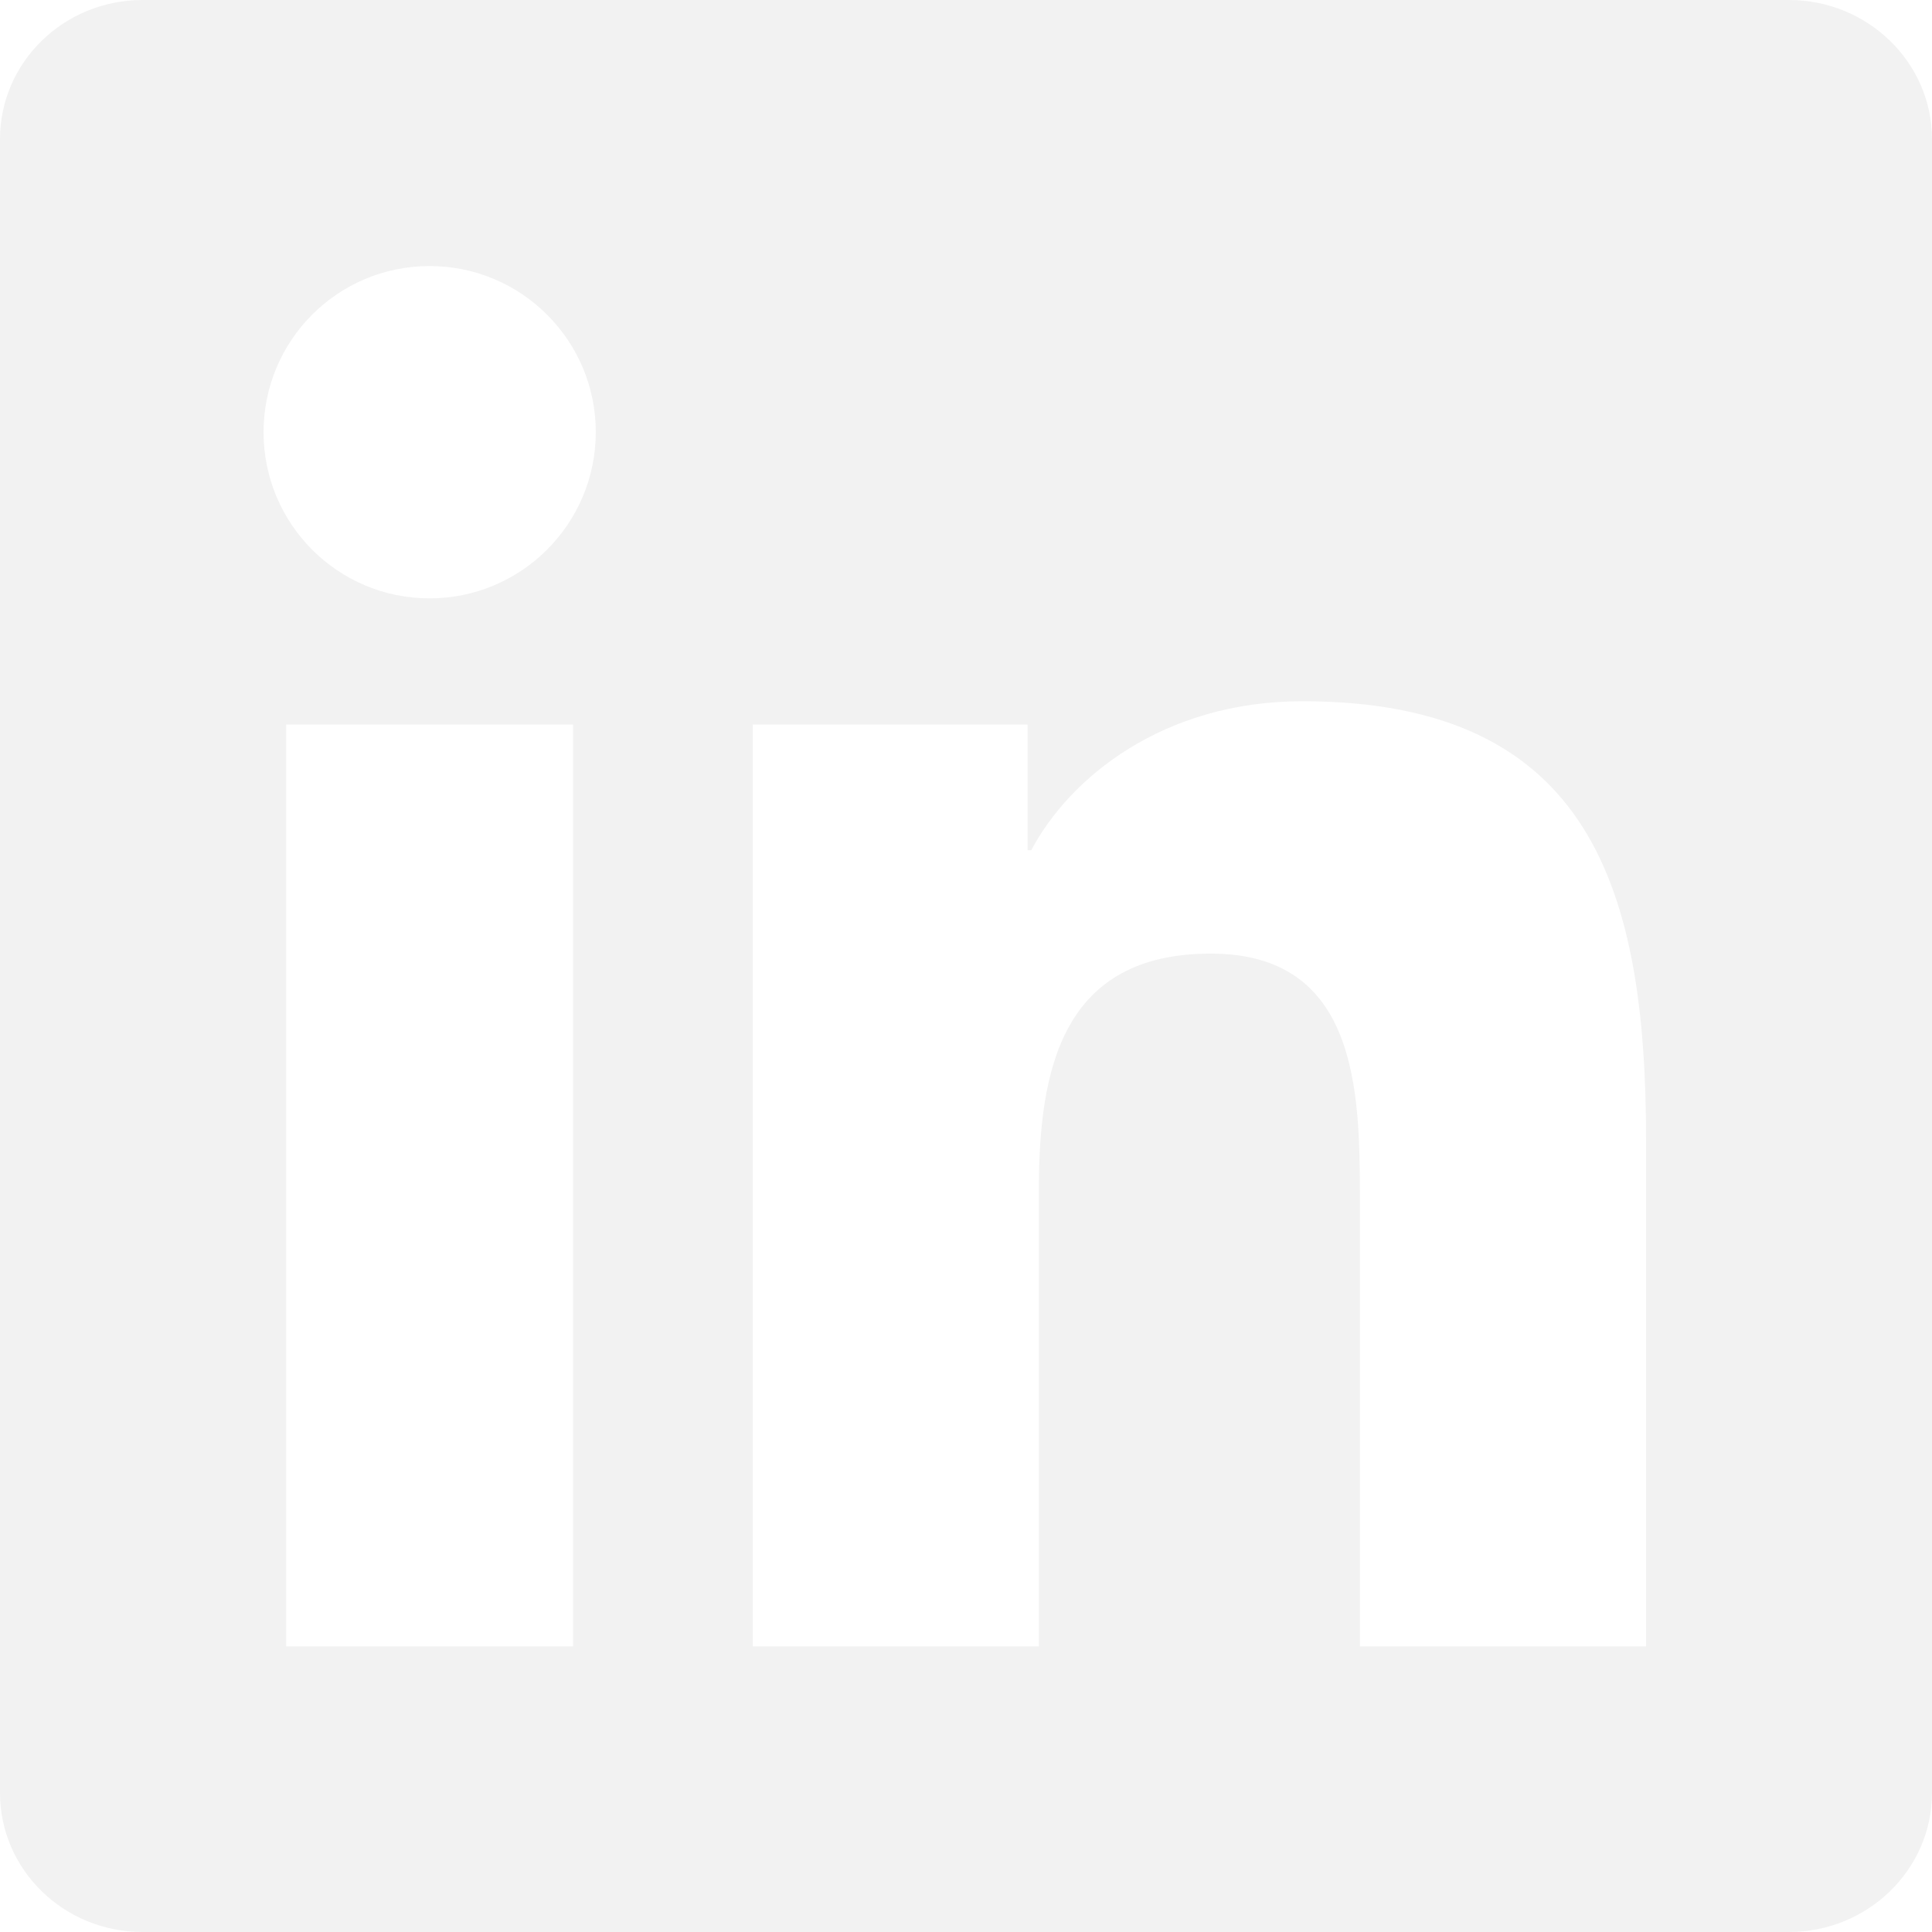
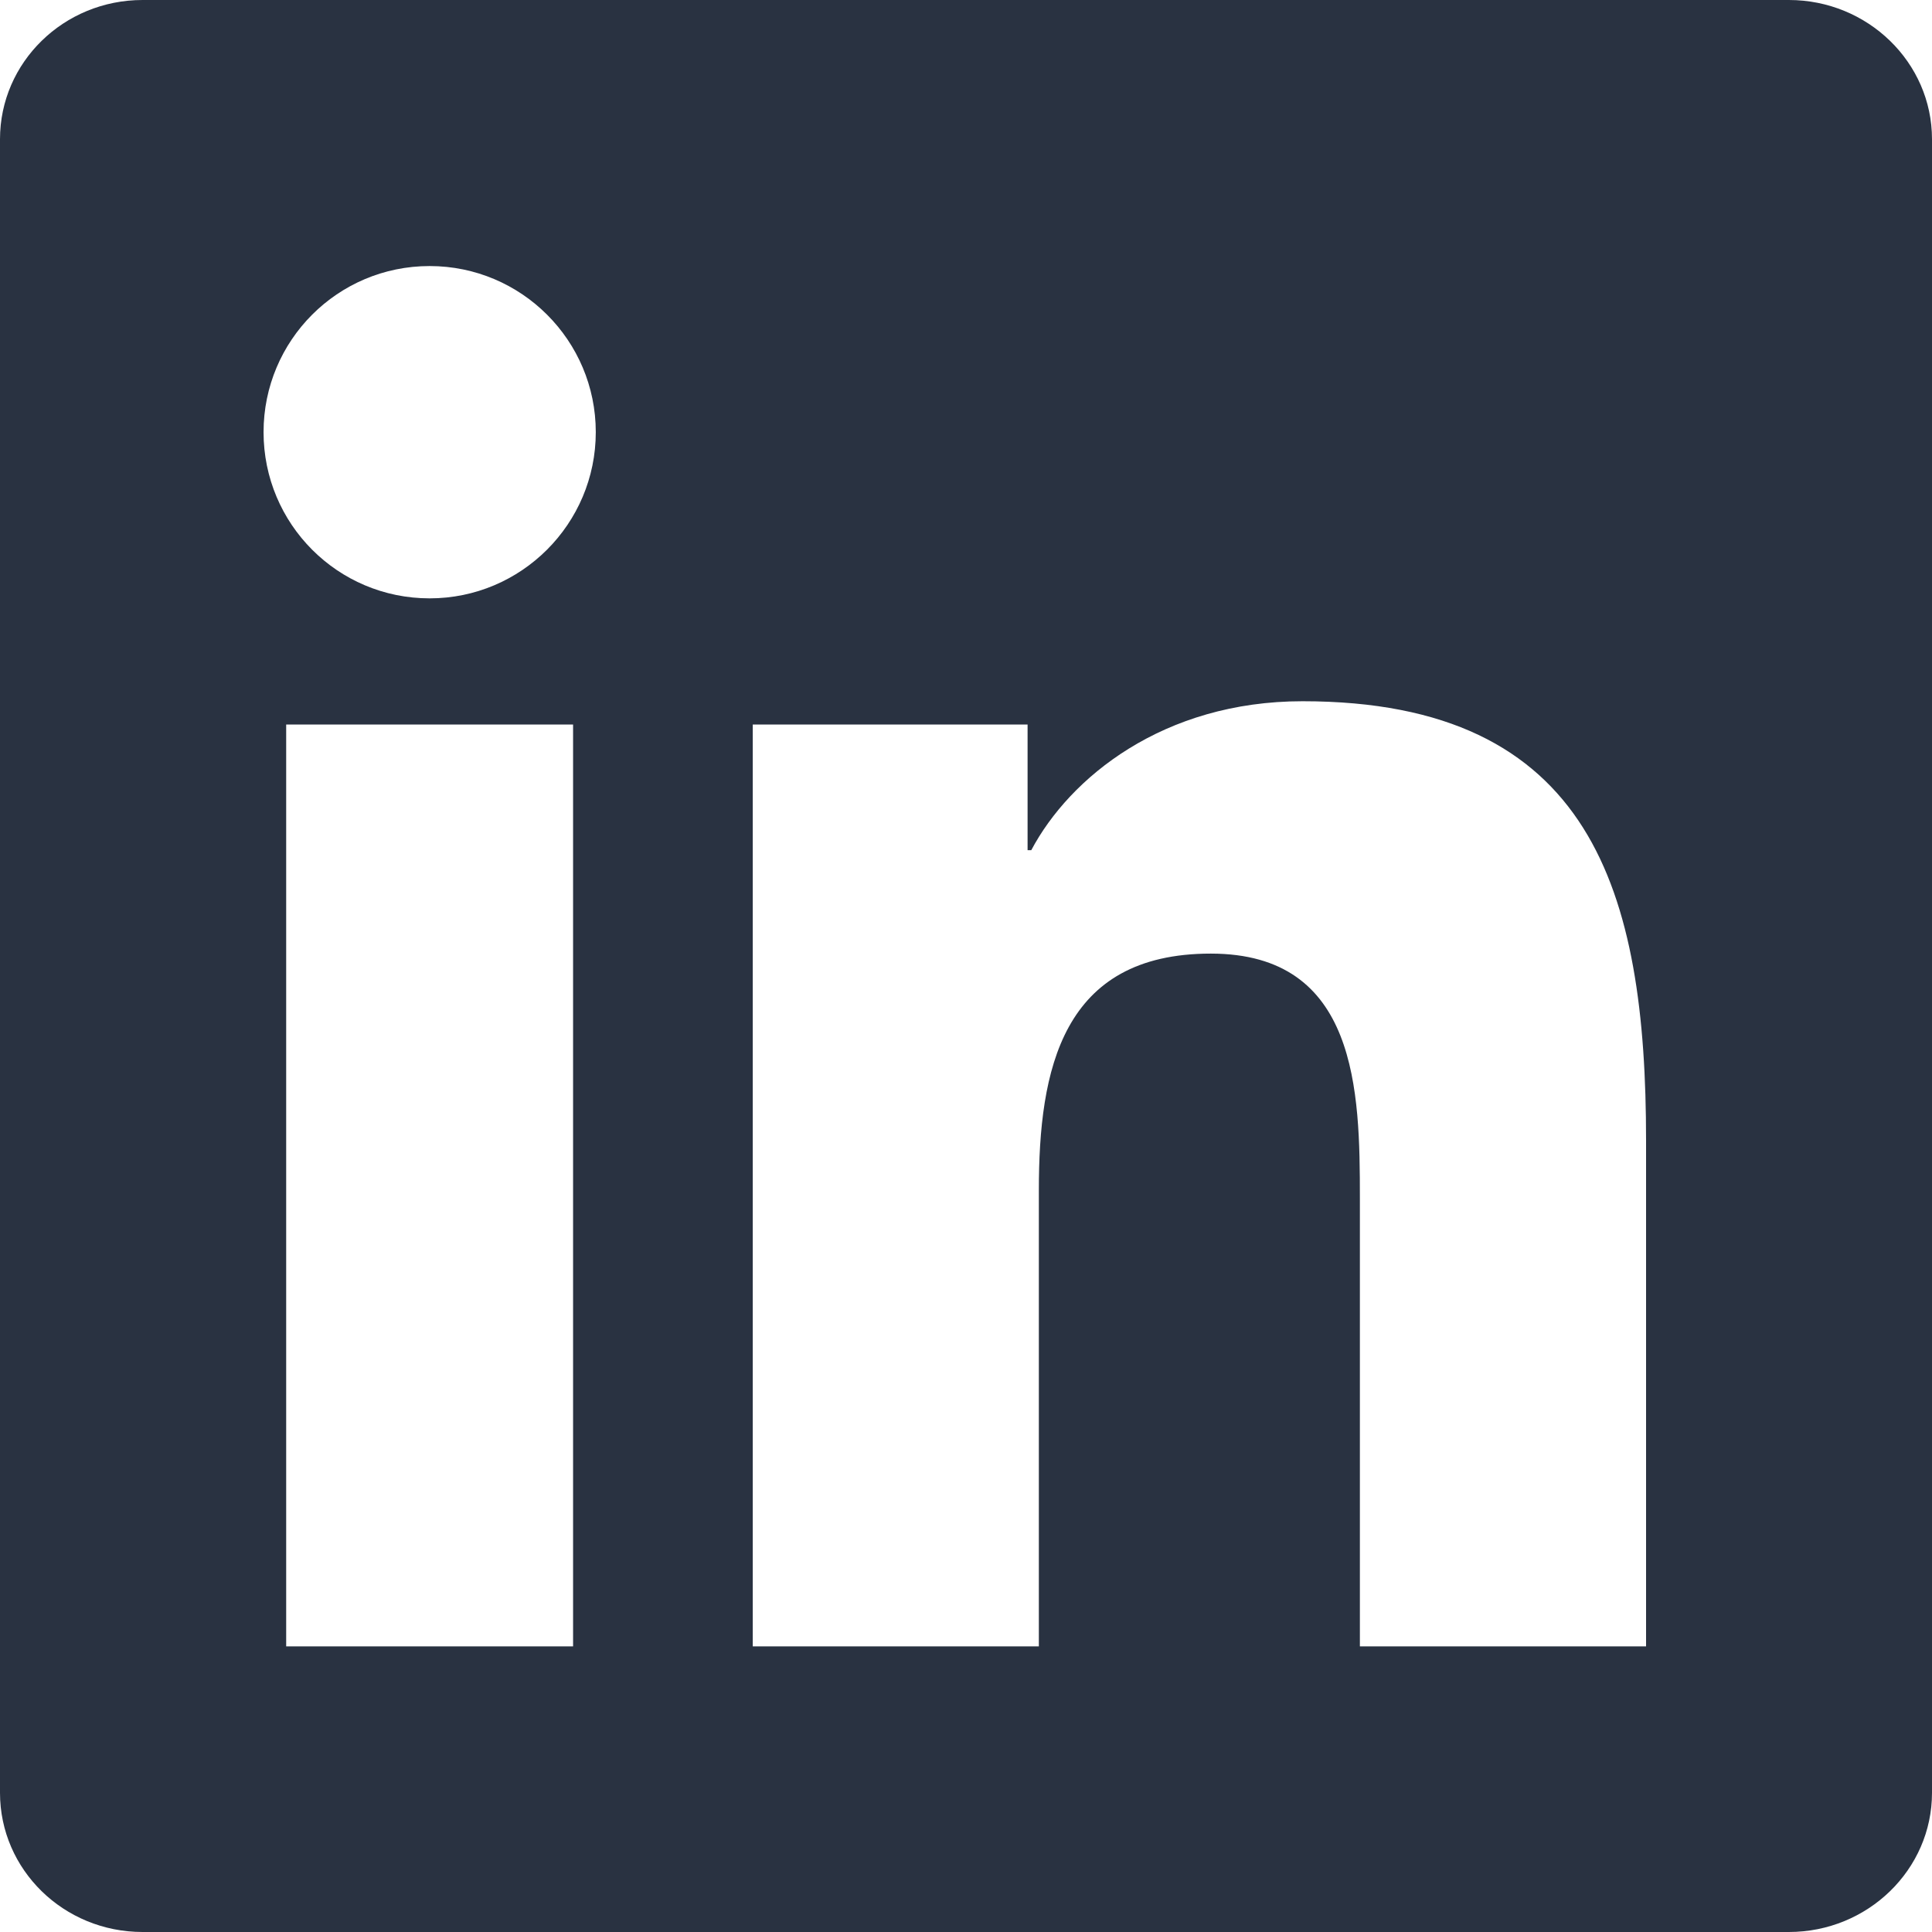
- <svg xmlns="http://www.w3.org/2000/svg" fill="#f2f2f2" aria-labelledby="simpleicons-linkedin-icon" role="img" viewBox="0 0 24 24">
+ <svg xmlns="http://www.w3.org/2000/svg" fill="#293241" aria-labelledby="simpleicons-linkedin-icon" role="img" viewBox="0 0 24 24">
  <path d="M20.447 20.452h-3.554v-5.569c0-1.328-.027-3.037-1.852-3.037-1.853 0-2.136 1.445-2.136 2.939v5.667H9.351V9h3.414v1.561h.046c.477-.9 1.637-1.85 3.37-1.85 3.601 0 4.267 2.37 4.267 5.455v6.286zM5.337 7.433c-1.144 0-2.063-.926-2.063-2.065 0-1.138.92-2.063 2.063-2.063 1.14 0 2.064.925 2.064 2.063 0 1.139-.925 2.065-2.064 2.065zm1.782 13.019H3.555V9h3.564v11.452zM22.225 0H1.771C.792 0 0 .774 0 1.729v20.542C0 23.227.792 24 1.771 24h20.451C23.2 24 24 23.227 24 22.271V1.729C24 .774 23.2 0 22.222 0h.003z" />
</svg>
